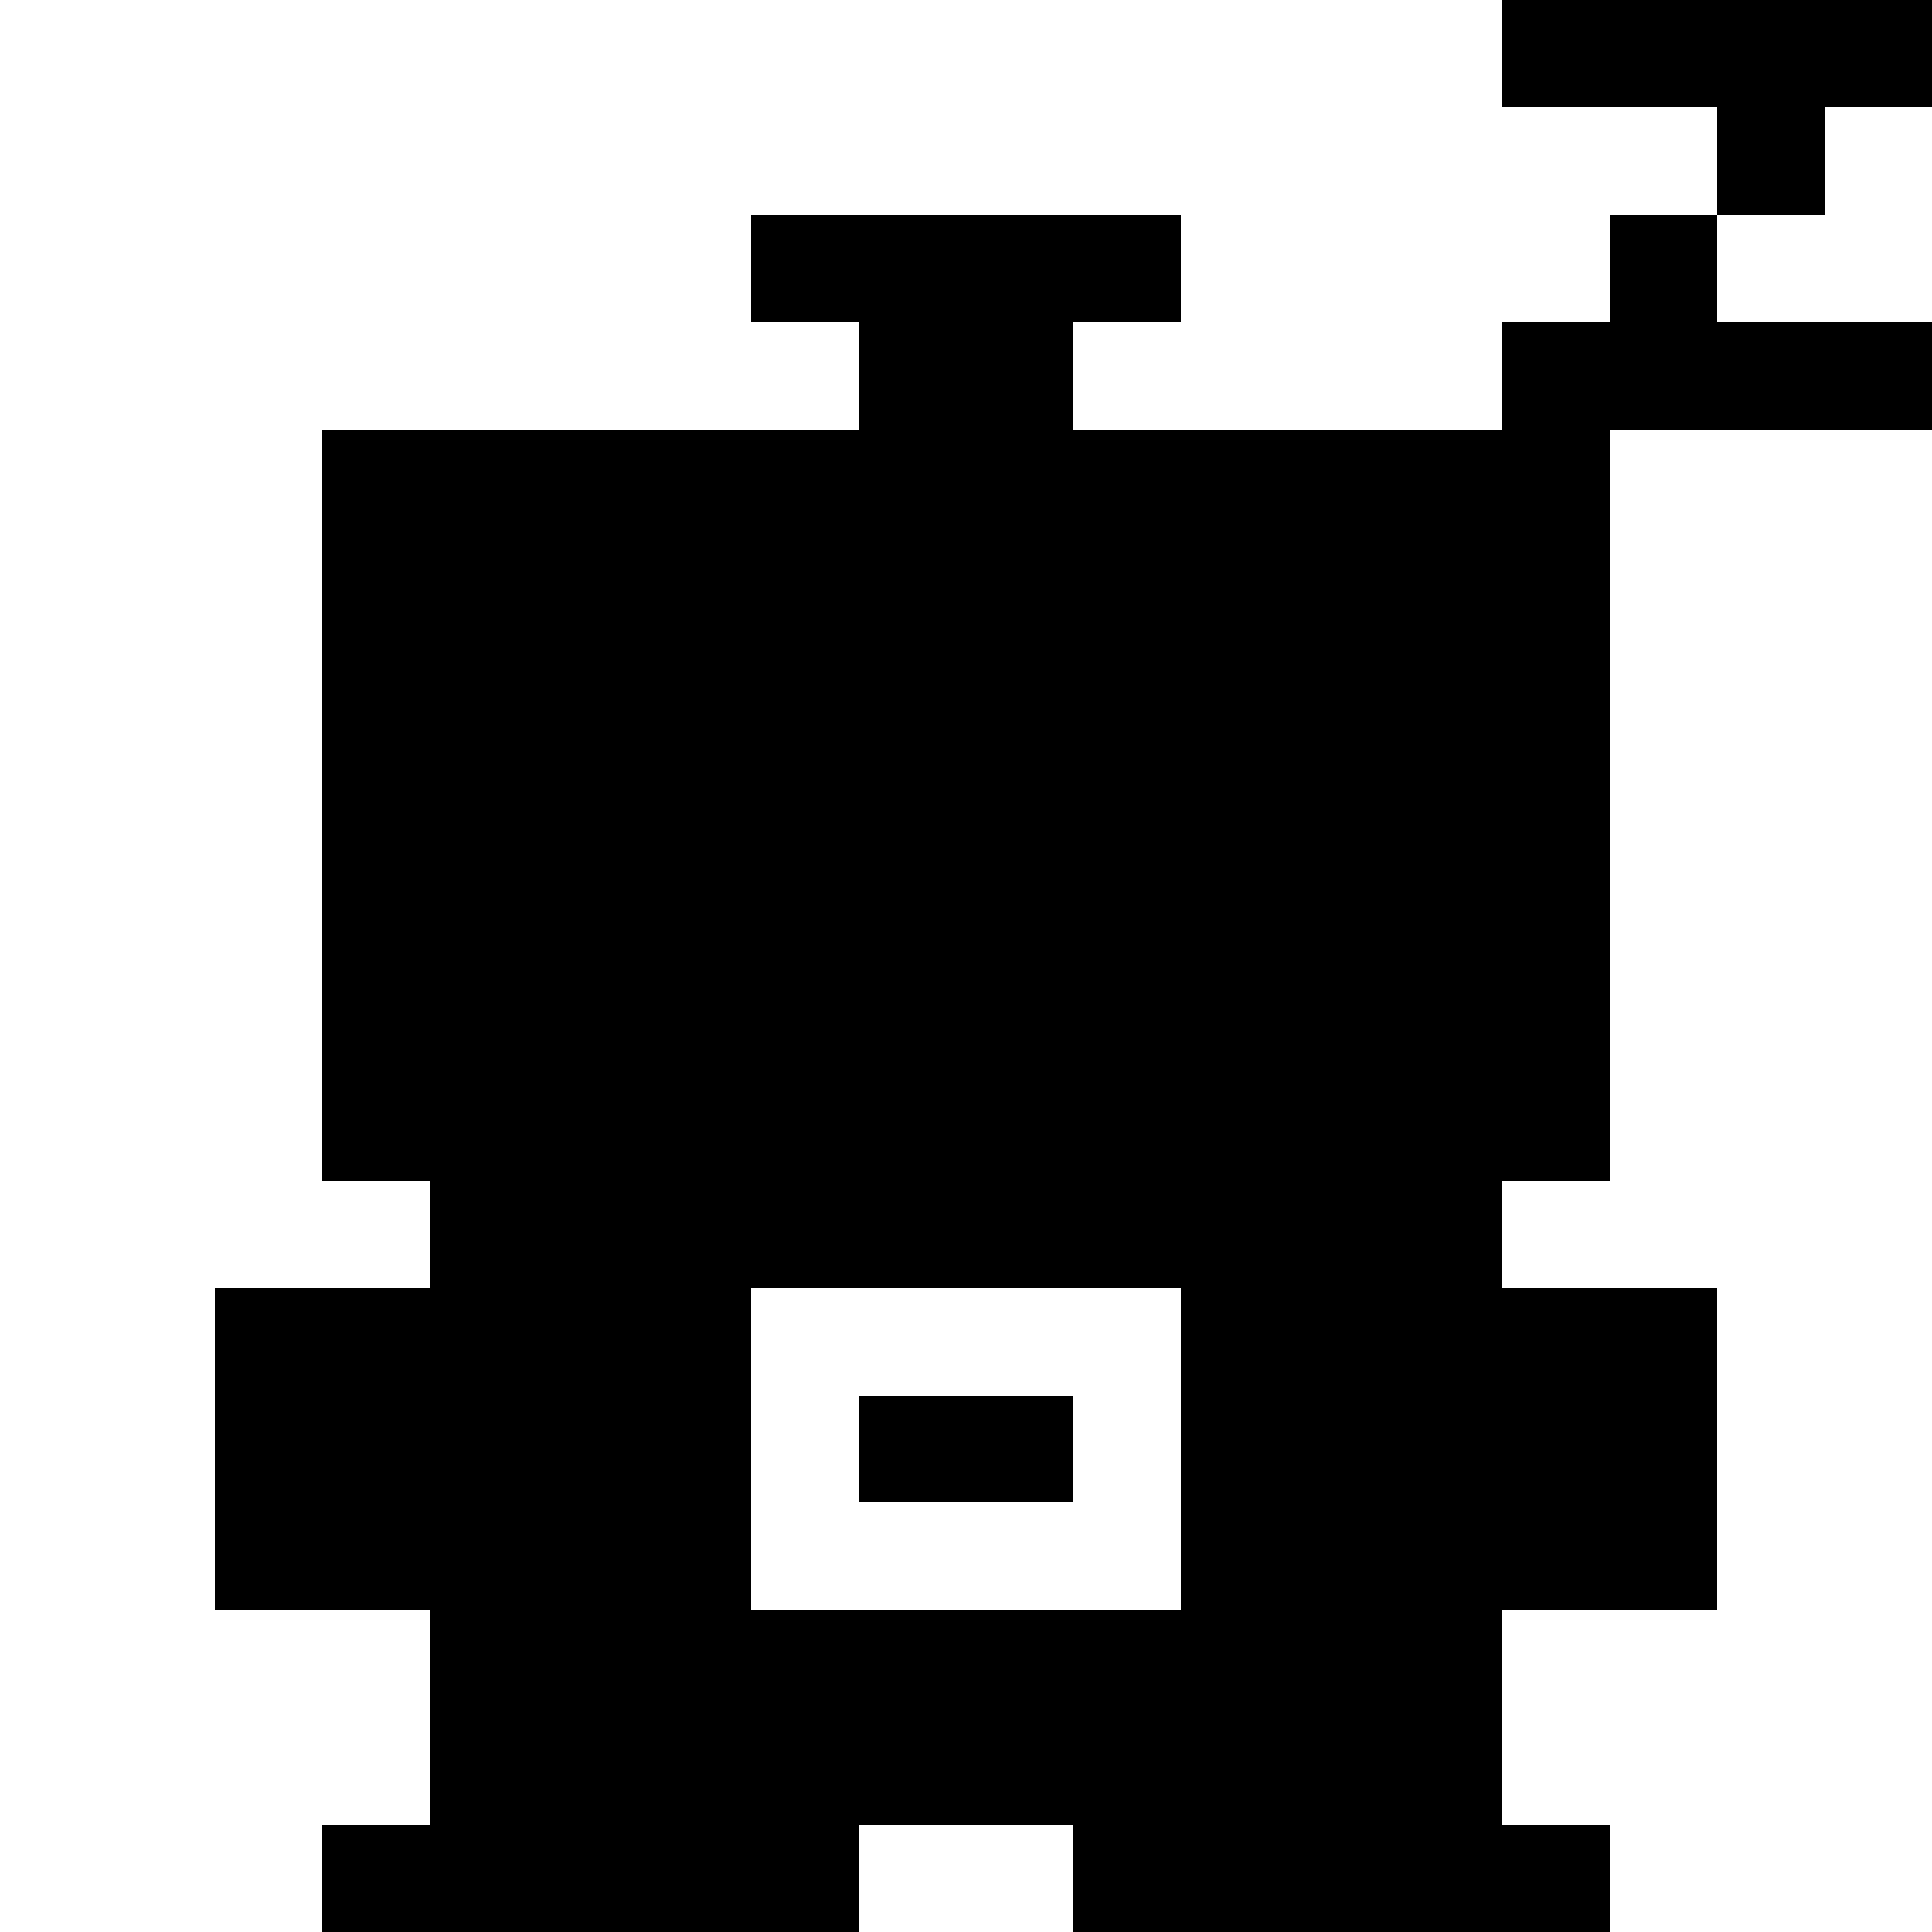
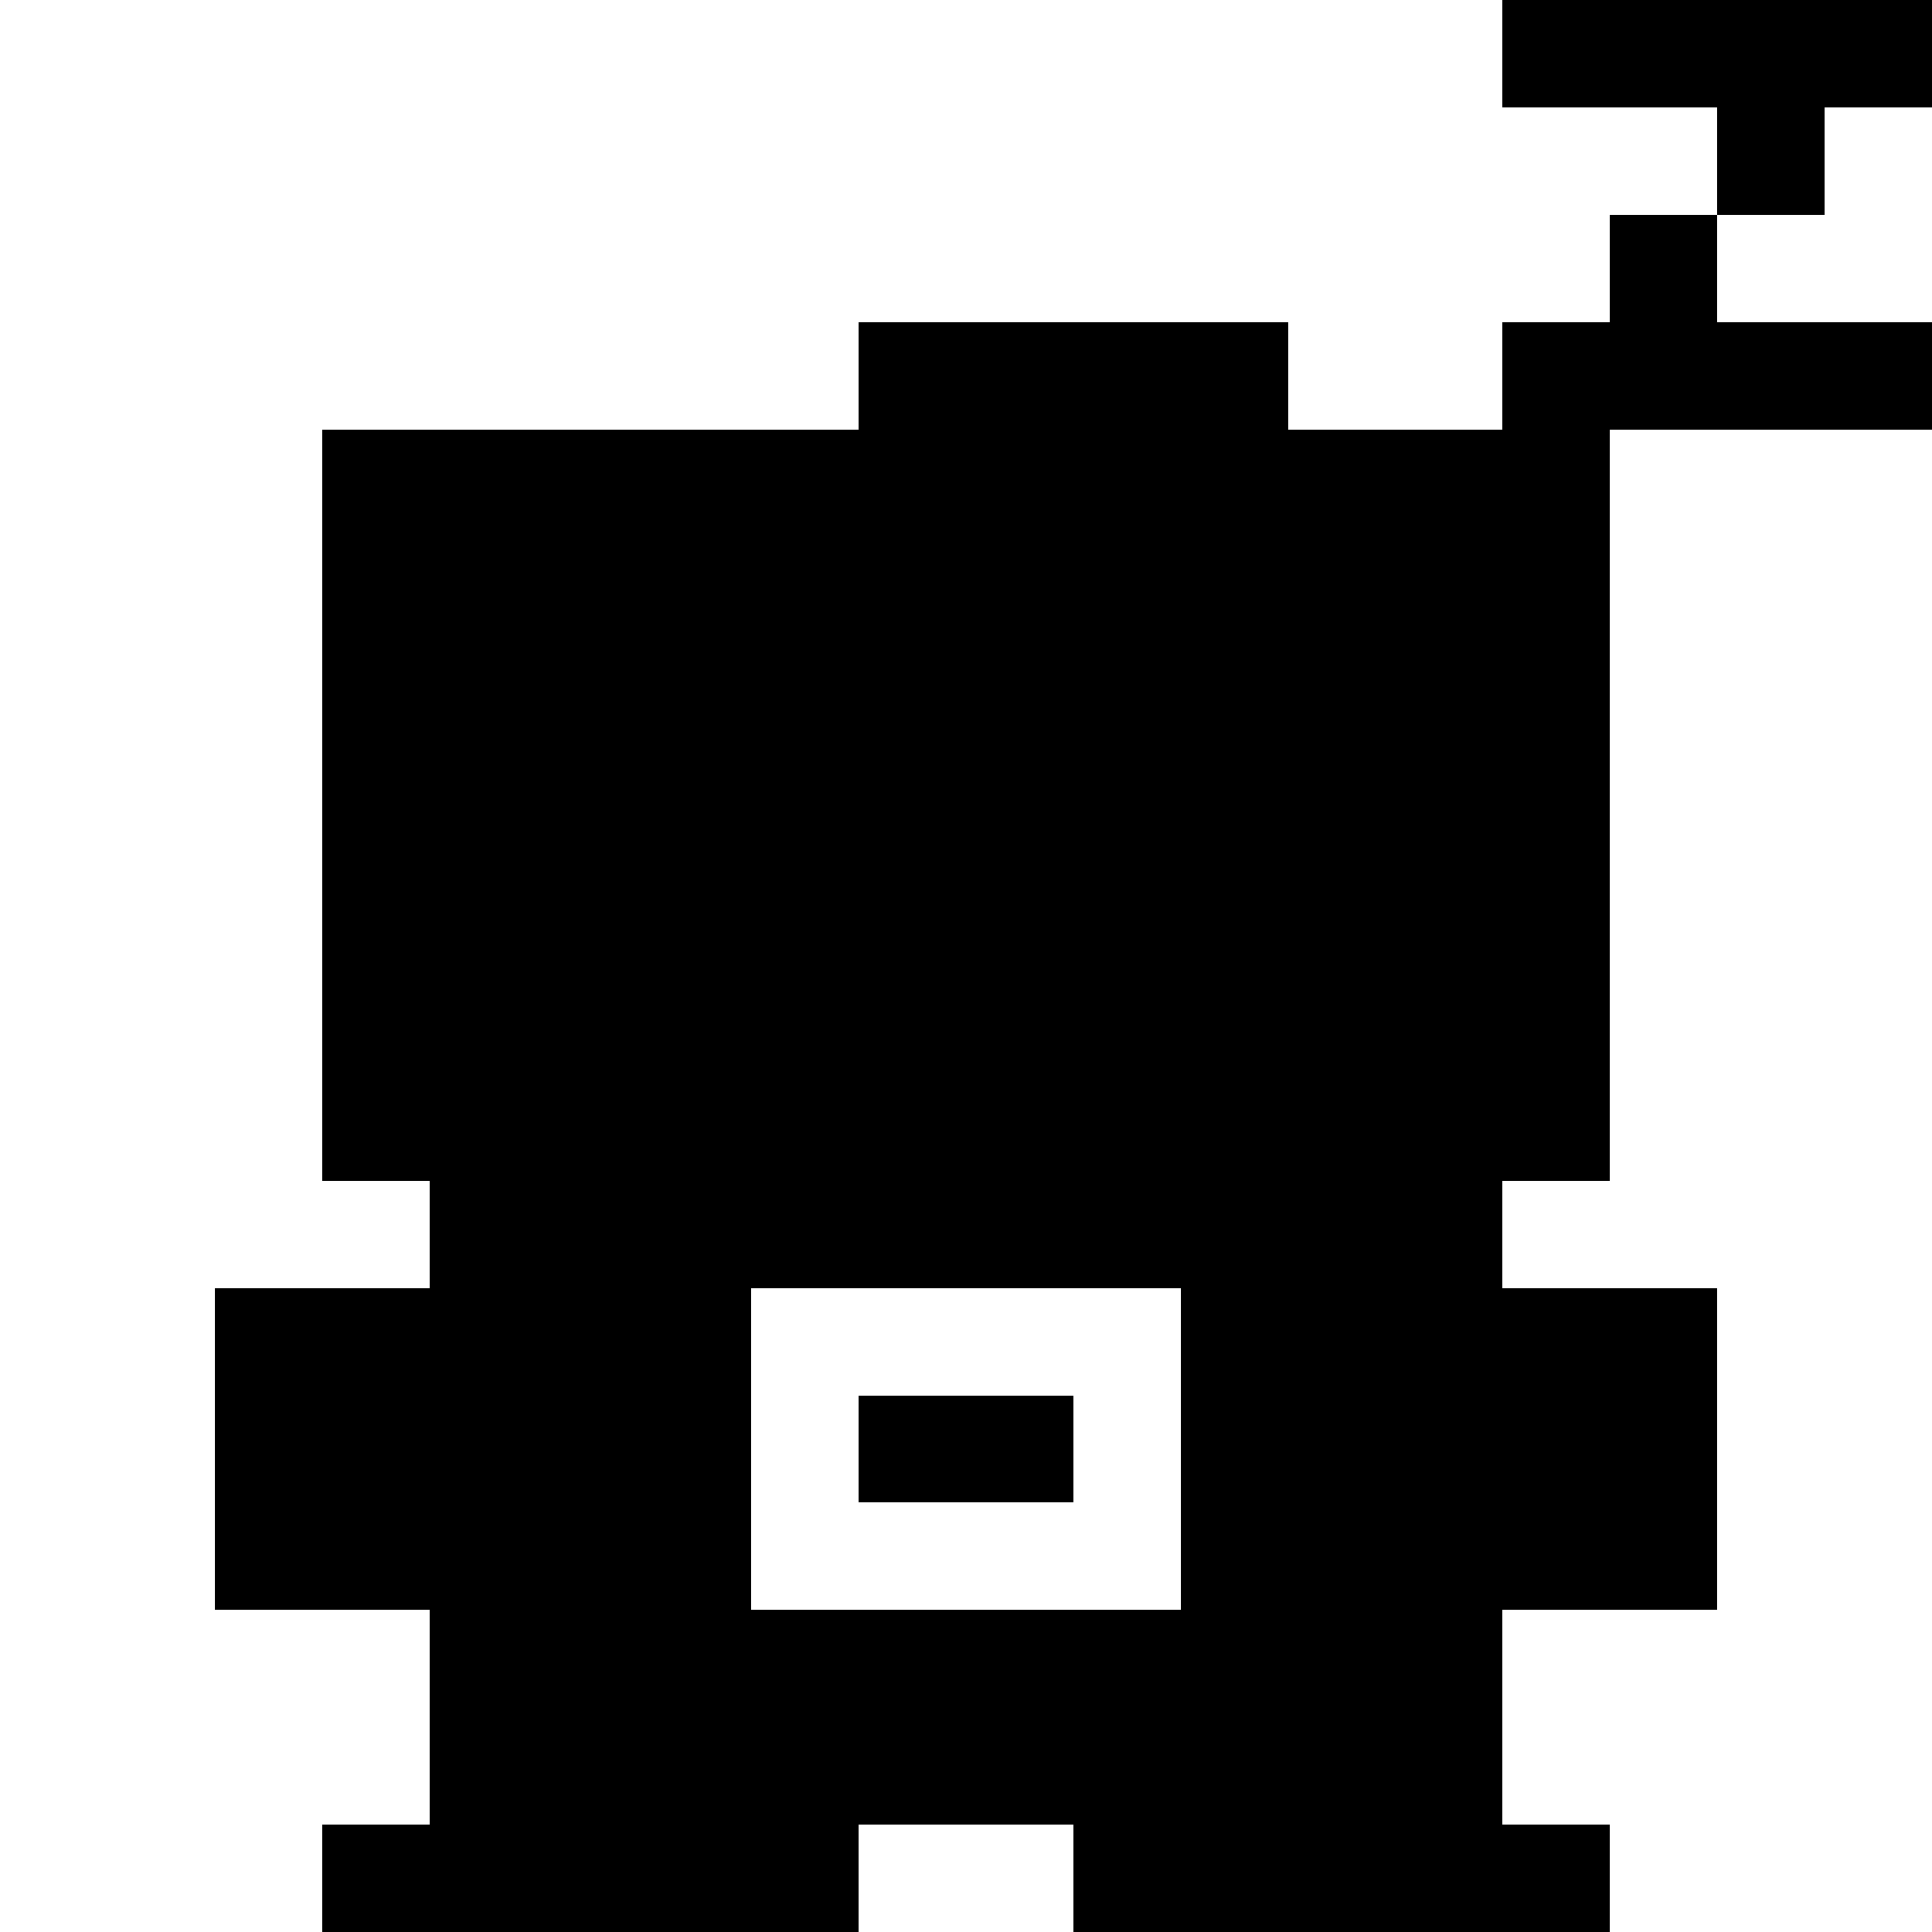
<svg xmlns="http://www.w3.org/2000/svg" viewBox="0 0 18 18" width="512" height="512" shape-rendering="crispEdges" fill="#000">
  <rect x="14" y="0" width="4" height="1" />
  <rect x="16" y="1" width="1" height="1" />
-   <rect x="7" y="2" width="4" height="1" />
  <rect x="15" y="2" width="1" height="1" />
-   <rect x="8" y="3" width="2" height="1" />
+   <rect x="8" y="3" width="4" height="1" />
  <rect x="14" y="3" width="4" height="1" />
  <rect x="3" y="4" width="12" height="1" />
  <rect x="3" y="5" width="12" height="1" />
  <rect x="3" y="6" width="12" height="1" />
  <rect x="3" y="7" width="12" height="1" />
  <rect x="3" y="8" width="12" height="1" />
  <rect x="3" y="9" width="12" height="1" />
  <rect x="3" y="10" width="12" height="1" />
  <rect x="4" y="11" width="10" height="1" />
  <rect x="2" y="12" width="5" height="1" />
  <rect x="11" y="12" width="5" height="1" />
  <rect x="2" y="13" width="5" height="1" />
  <rect x="8" y="13" width="2" height="1" />
  <rect x="11" y="13" width="5" height="1" />
  <rect x="2" y="14" width="5" height="1" />
  <rect x="11" y="14" width="5" height="1" />
  <rect x="4" y="15" width="10" height="1" />
  <rect x="4" y="16" width="10" height="1" />
  <rect x="3" y="17" width="5" height="1" />
  <rect x="10" y="17" width="5" height="1" />
</svg>
